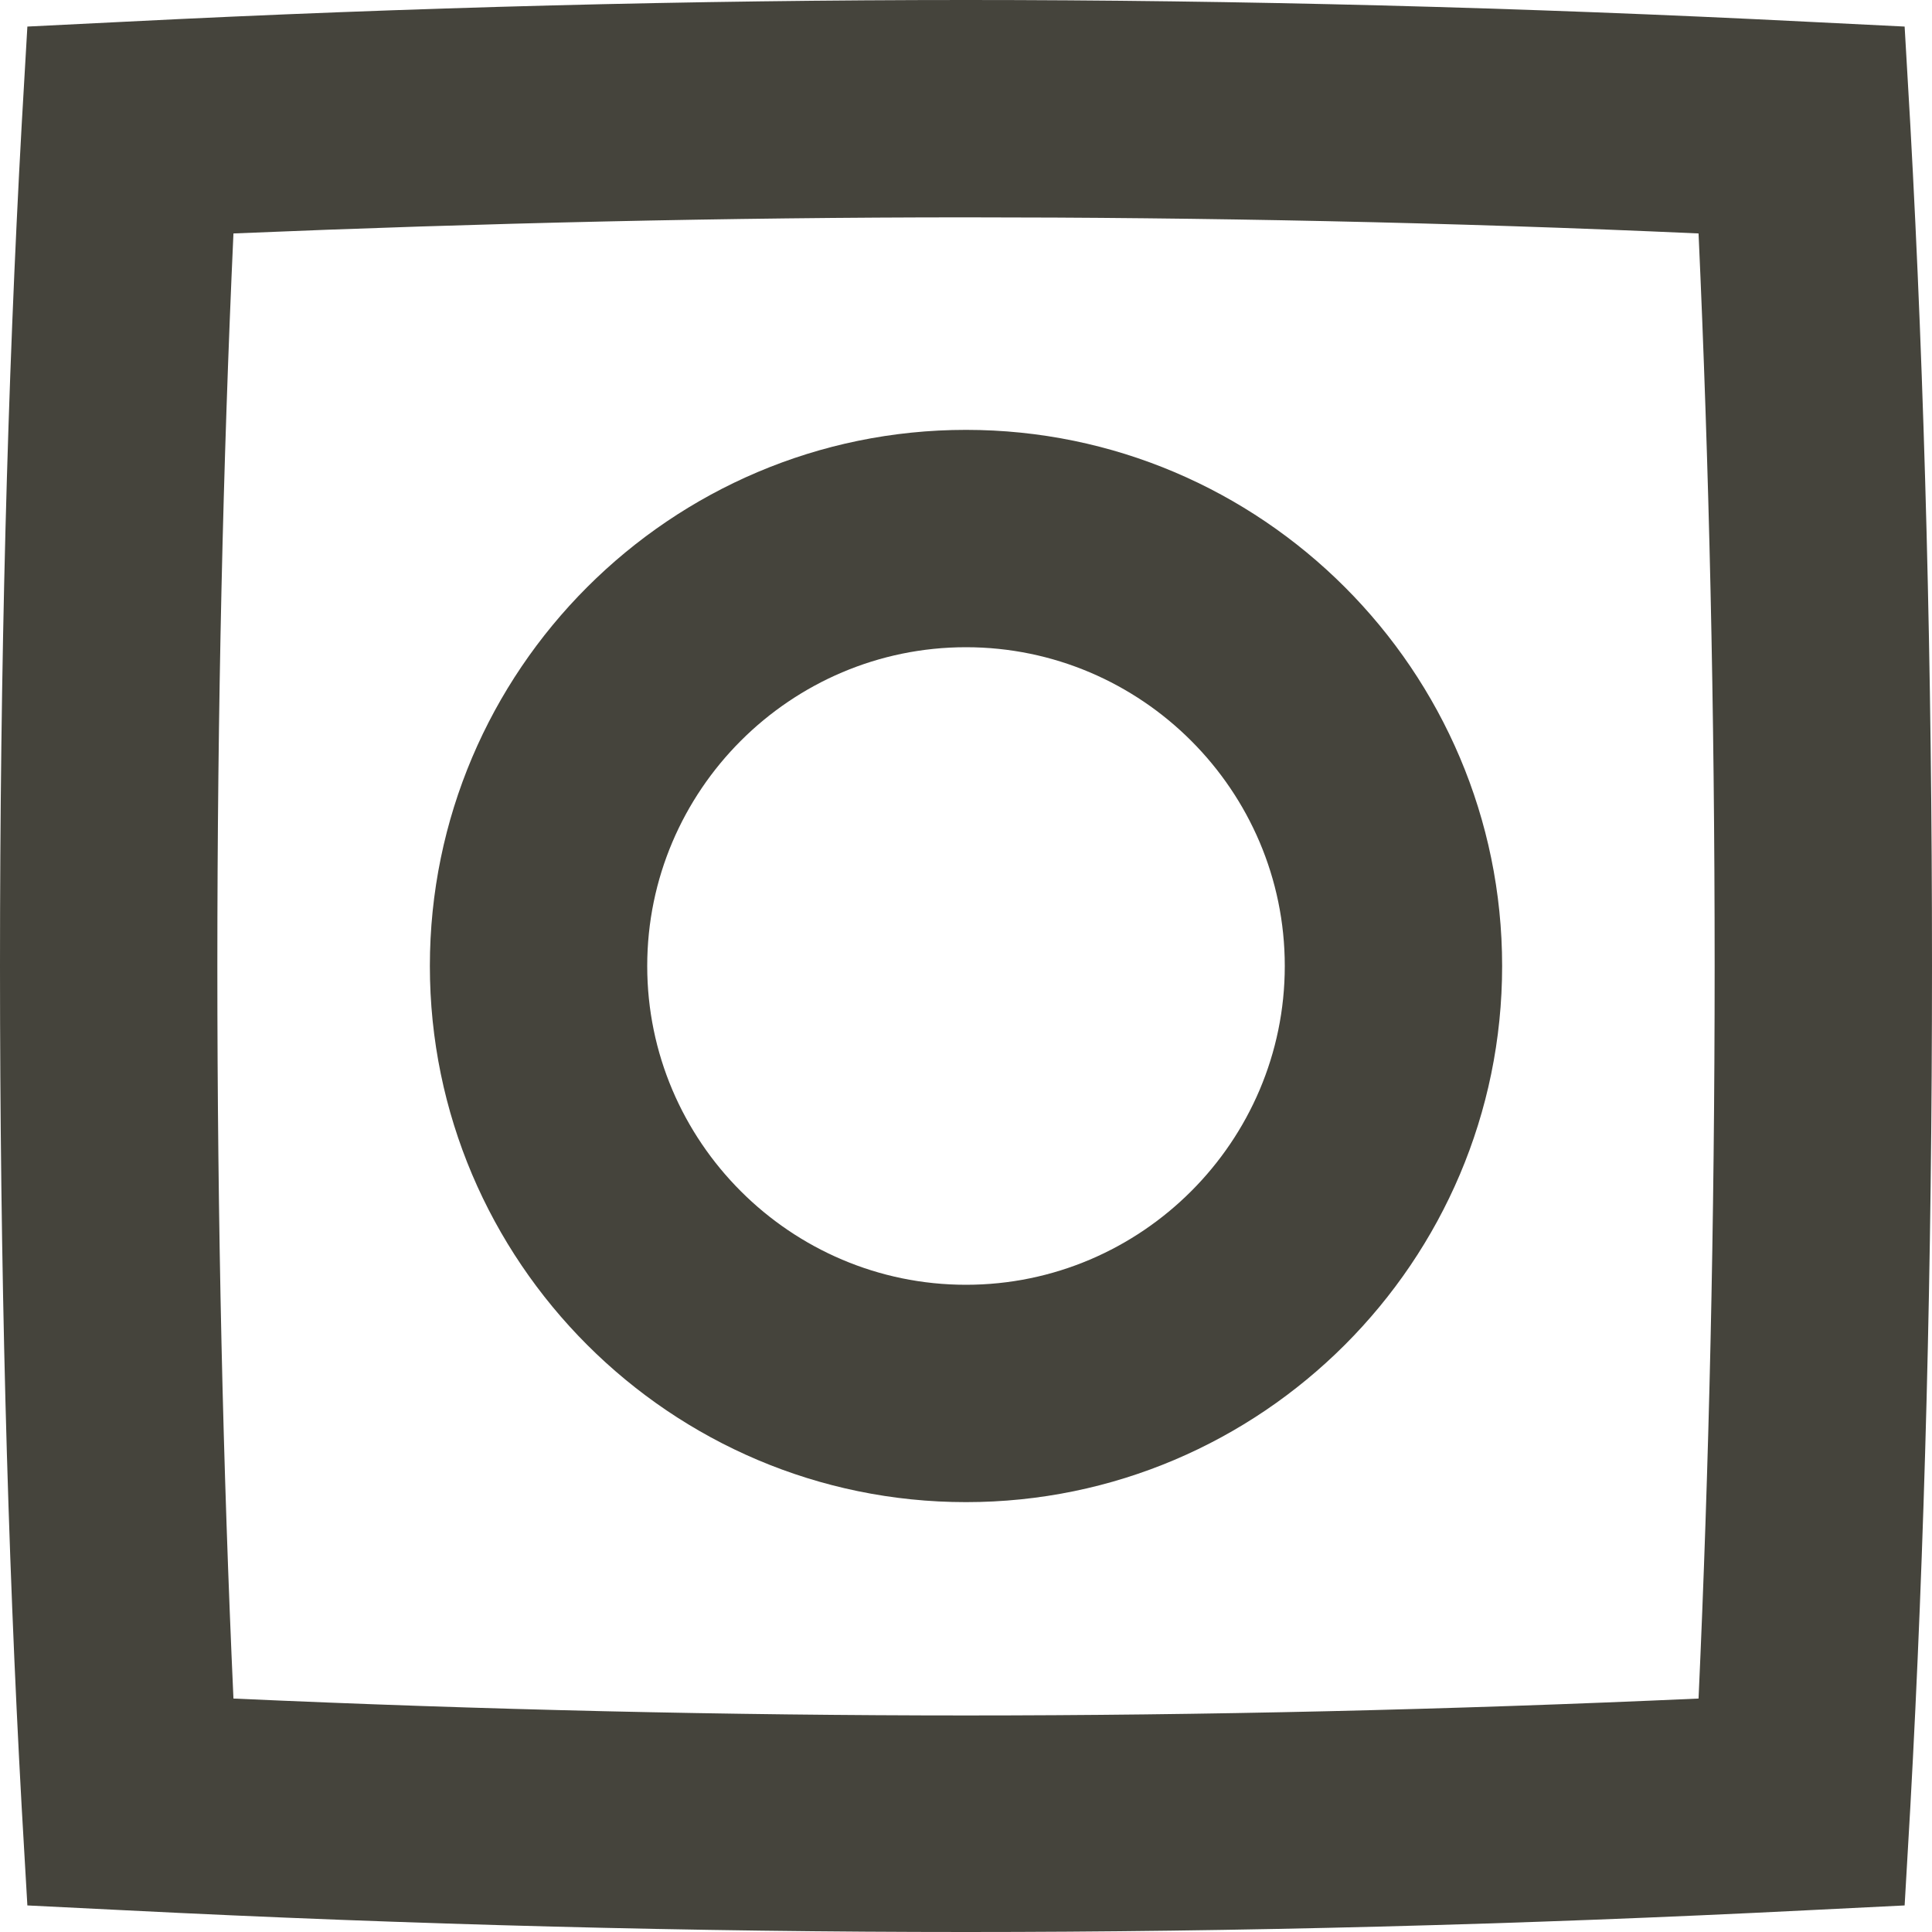
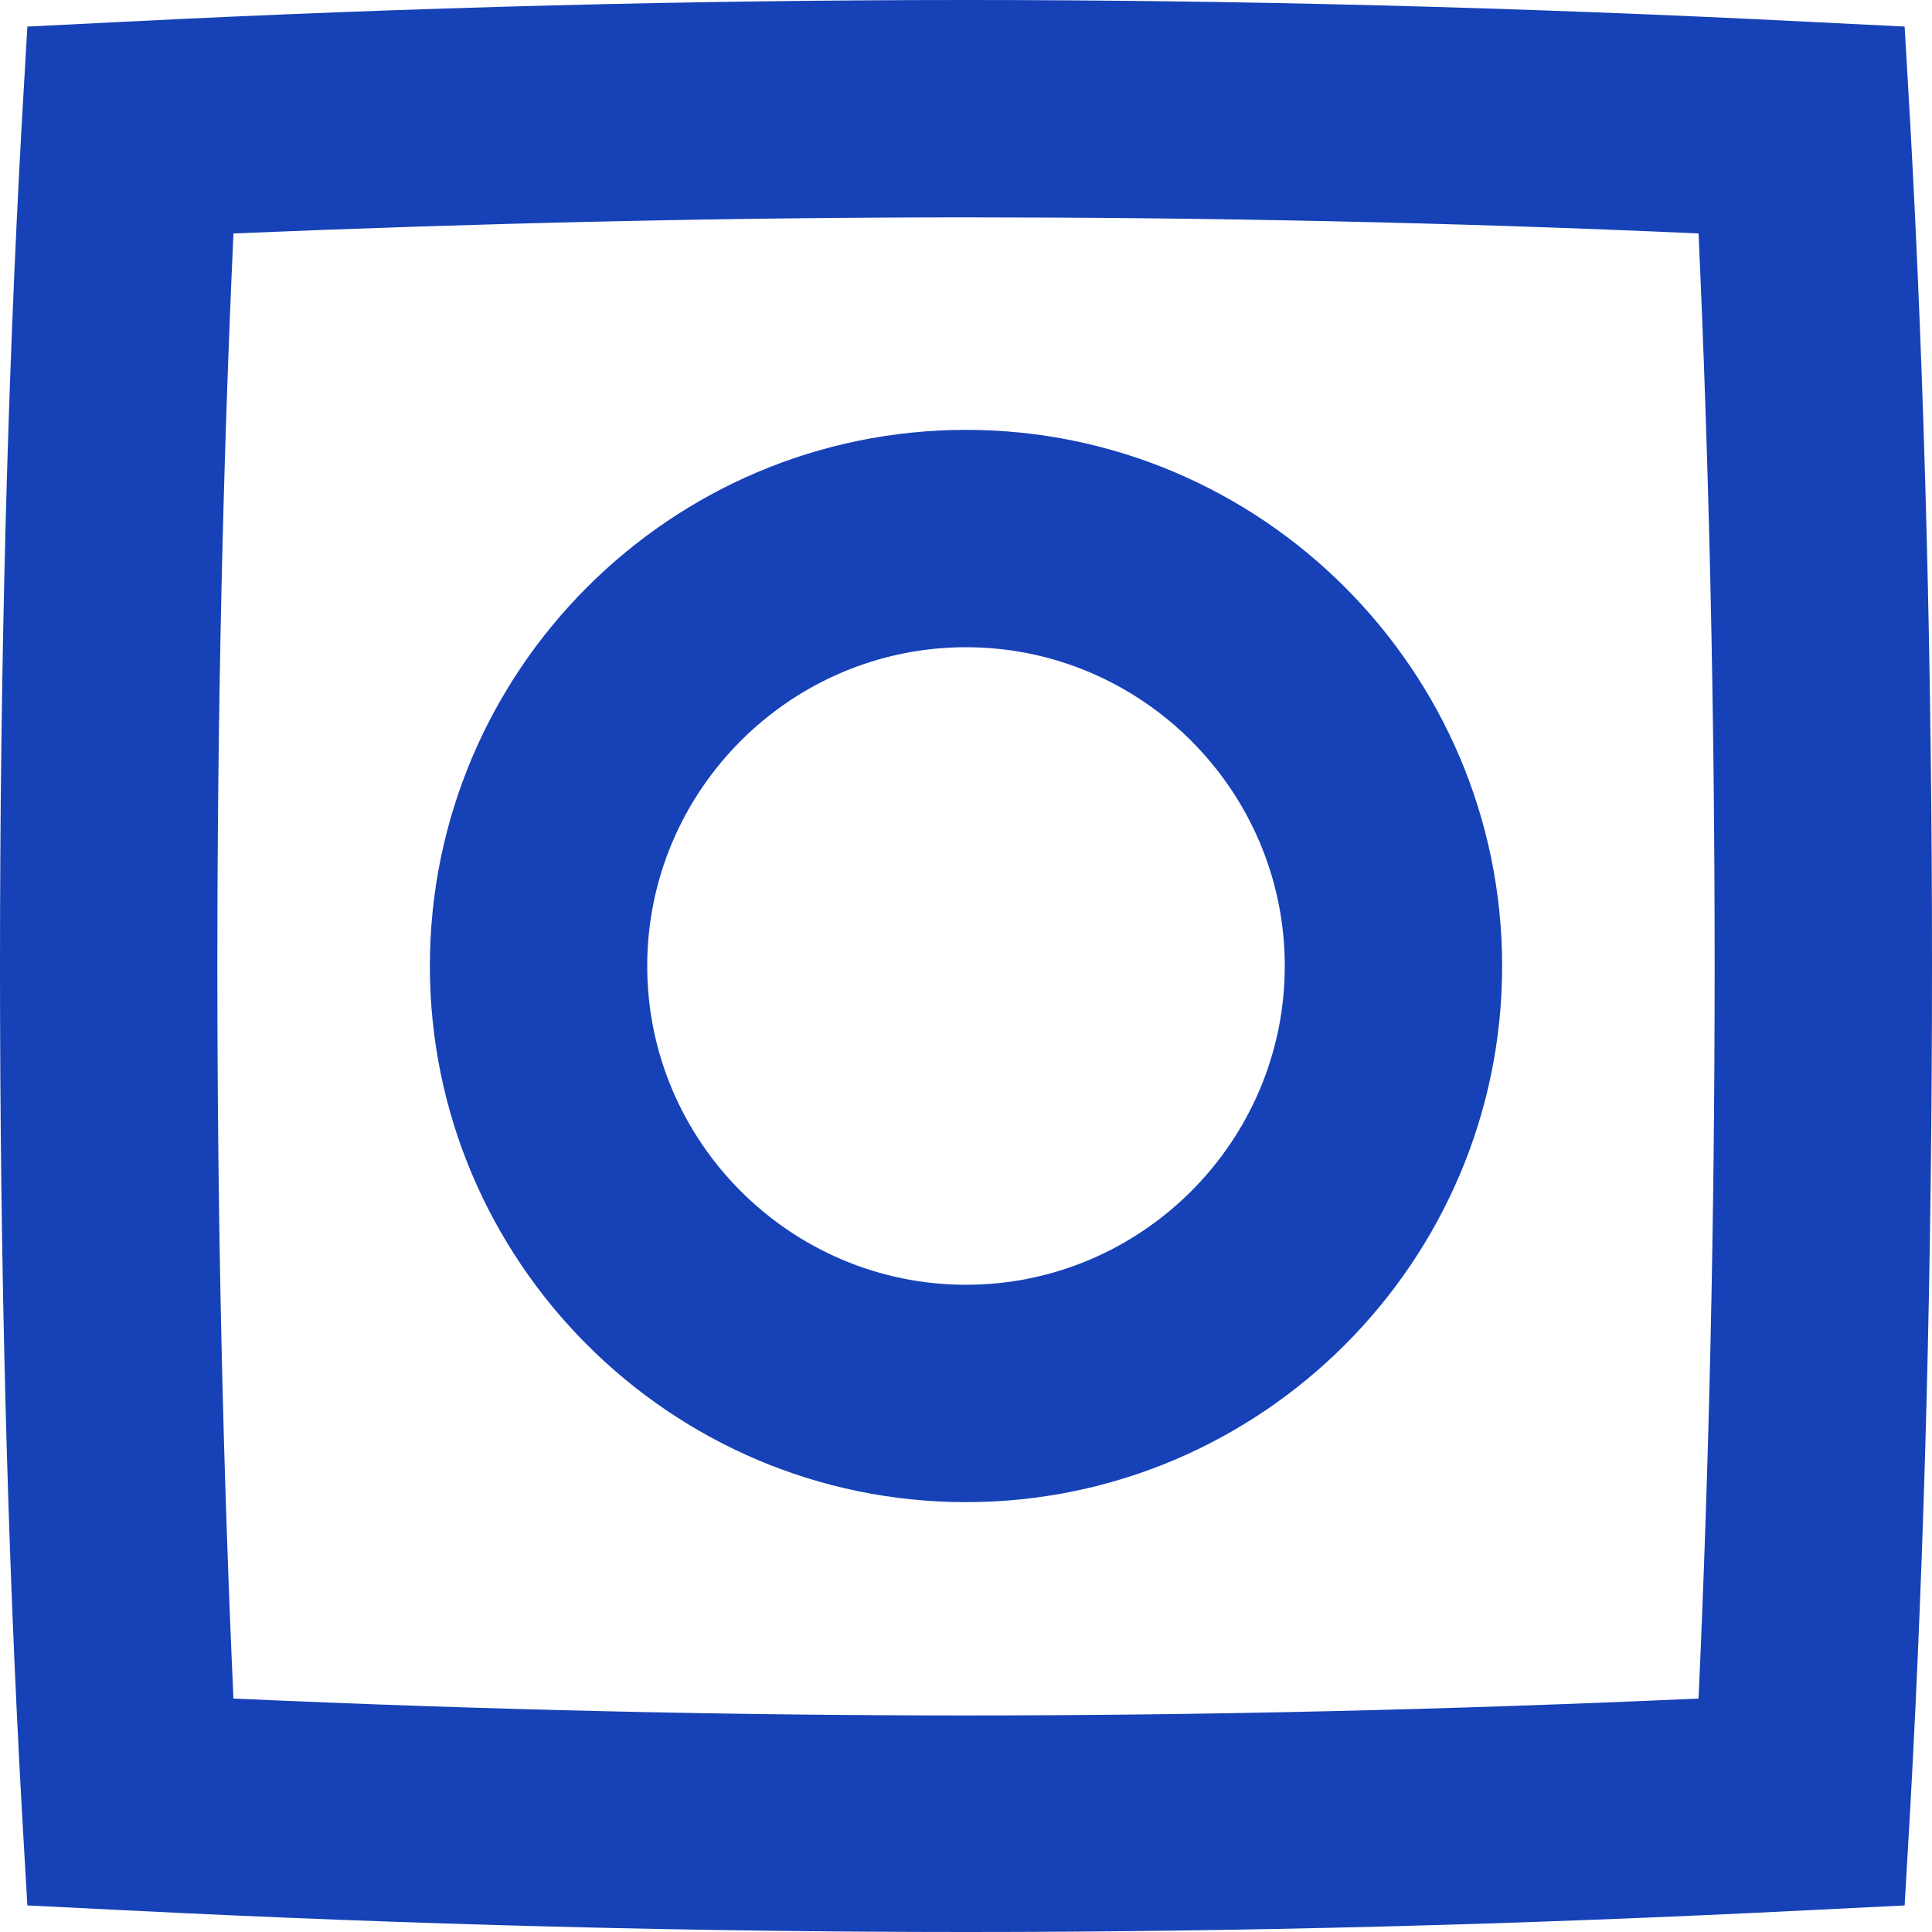
- <svg xmlns="http://www.w3.org/2000/svg" id="Layer_2" data-name="Layer 2" viewBox="0 0 24 24">
-   <defs>
-     <style>
-       .cls-1 {
-         fill: #45443c;
-       }
-     </style>
-   </defs>
-   <g id="Layer_1-2" data-name="Layer 1">
-     <path class="cls-1" d="M12,24c-3.36,0-6.88-.09-10.45-.27l-1.21-.06-.07-1.21c-.18-3.24-.27-6.76-.27-10.46S.09,4.78.27,1.54l.07-1.21,1.21-.06c3.56-.18,7.08-.27,10.45-.27s6.89.09,10.45.27l1.21.06.07,1.21c.18,3.25.27,6.77.27,10.46s-.09,7.21-.27,10.46l-.07,1.21-1.21.06c-3.57.18-7.09.27-10.45.27ZM2.9,21.1c3.11.14,6.16.21,9.1.21s5.99-.07,9.1-.21c.13-2.86.2-5.91.2-9.1s-.07-6.24-.2-9.1c-3.1-.14-6.16-.2-9.1-.2s-6,.07-9.1.2c-.13,2.85-.2,5.91-.2,9.1s.07,6.24.2,9.1Z" />
-     <path class="cls-1" d="M12,18.66c-3.67,0-6.66-2.99-6.66-6.66s2.99-6.66,6.66-6.66,6.66,2.99,6.66,6.66-2.99,6.66-6.66,6.66ZM12,8.04c-2.18,0-3.96,1.78-3.96,3.96s1.78,3.96,3.96,3.96,3.96-1.78,3.96-3.96-1.78-3.96-3.96-3.96Z" />
-   </g>
+ <svg xmlns="http://www.w3.org/2000/svg" width="24" height="24" viewBox="0 0 24 24" fill="none">
+   <path d="M12 24C8.64 24 5.12 23.91 1.55 23.73L0.34 23.67L0.27 22.46C0.09 19.22 0 15.7 0 12C0 8.3 0.09 4.78 0.27 1.54L0.34 0.33L1.55 0.27C5.11 0.09 8.63 0 12 0C15.37 0 18.89 0.09 22.45 0.27L23.66 0.33L23.73 1.54C23.91 4.79 24 8.31 24 12C24 15.69 23.91 19.21 23.73 22.46L23.66 23.67L22.45 23.73C18.88 23.91 15.36 24 12 24ZM2.9 21.1C6.01 21.24 9.06 21.31 12 21.31C14.94 21.31 17.99 21.24 21.1 21.1C21.23 18.24 21.3 15.19 21.3 12C21.3 8.81 21.23 5.76 21.1 2.9C18 2.76 14.94 2.7 12 2.7C9.06 2.7 6 2.77 2.9 2.9C2.77 5.75 2.7 8.81 2.7 12C2.7 15.19 2.77 18.24 2.9 21.1Z" fill="#1641B7" />
+   <path d="M12 18.66C8.33 18.66 5.34 15.67 5.34 12C5.34 8.33 8.33 5.34 12 5.34C15.67 5.34 18.66 8.33 18.66 12C18.66 15.67 15.67 18.66 12 18.66ZM12 8.04C9.82 8.04 8.04 9.82 8.04 12C8.04 14.18 9.82 15.96 12 15.96C14.18 15.96 15.96 14.18 15.96 12C15.96 9.82 14.18 8.04 12 8.04Z" fill="#1641B7" />
</svg>
